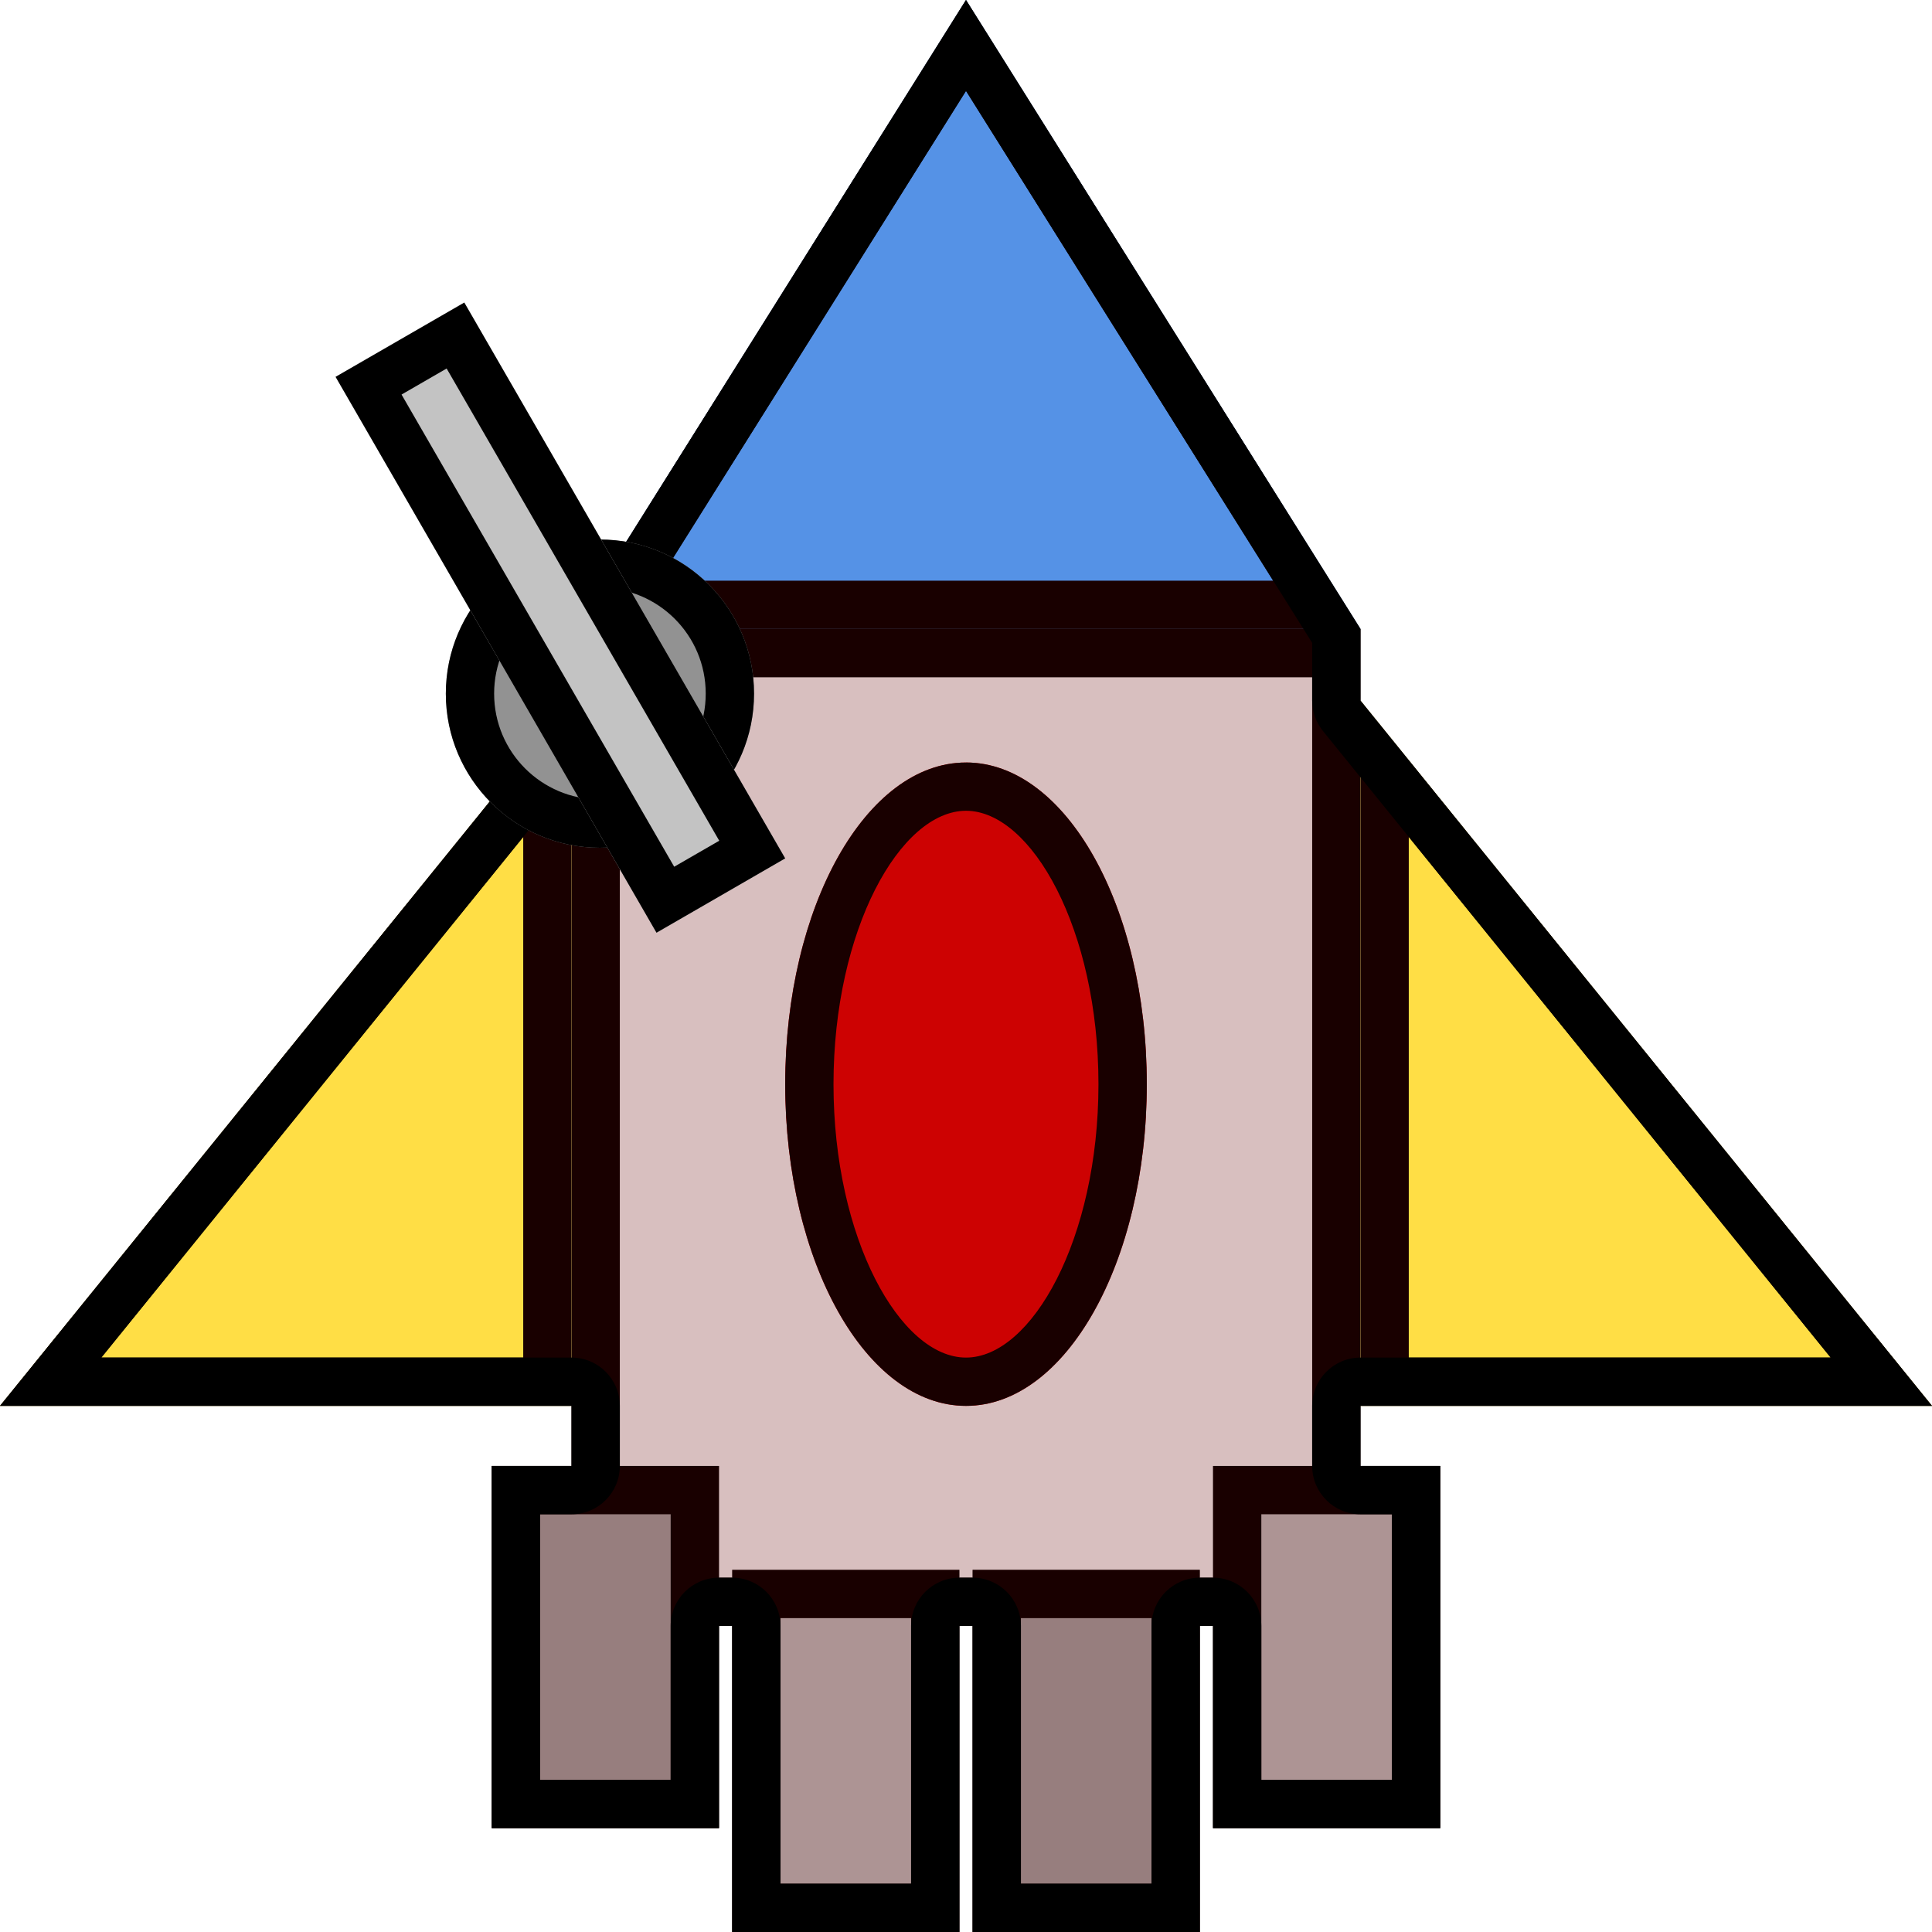
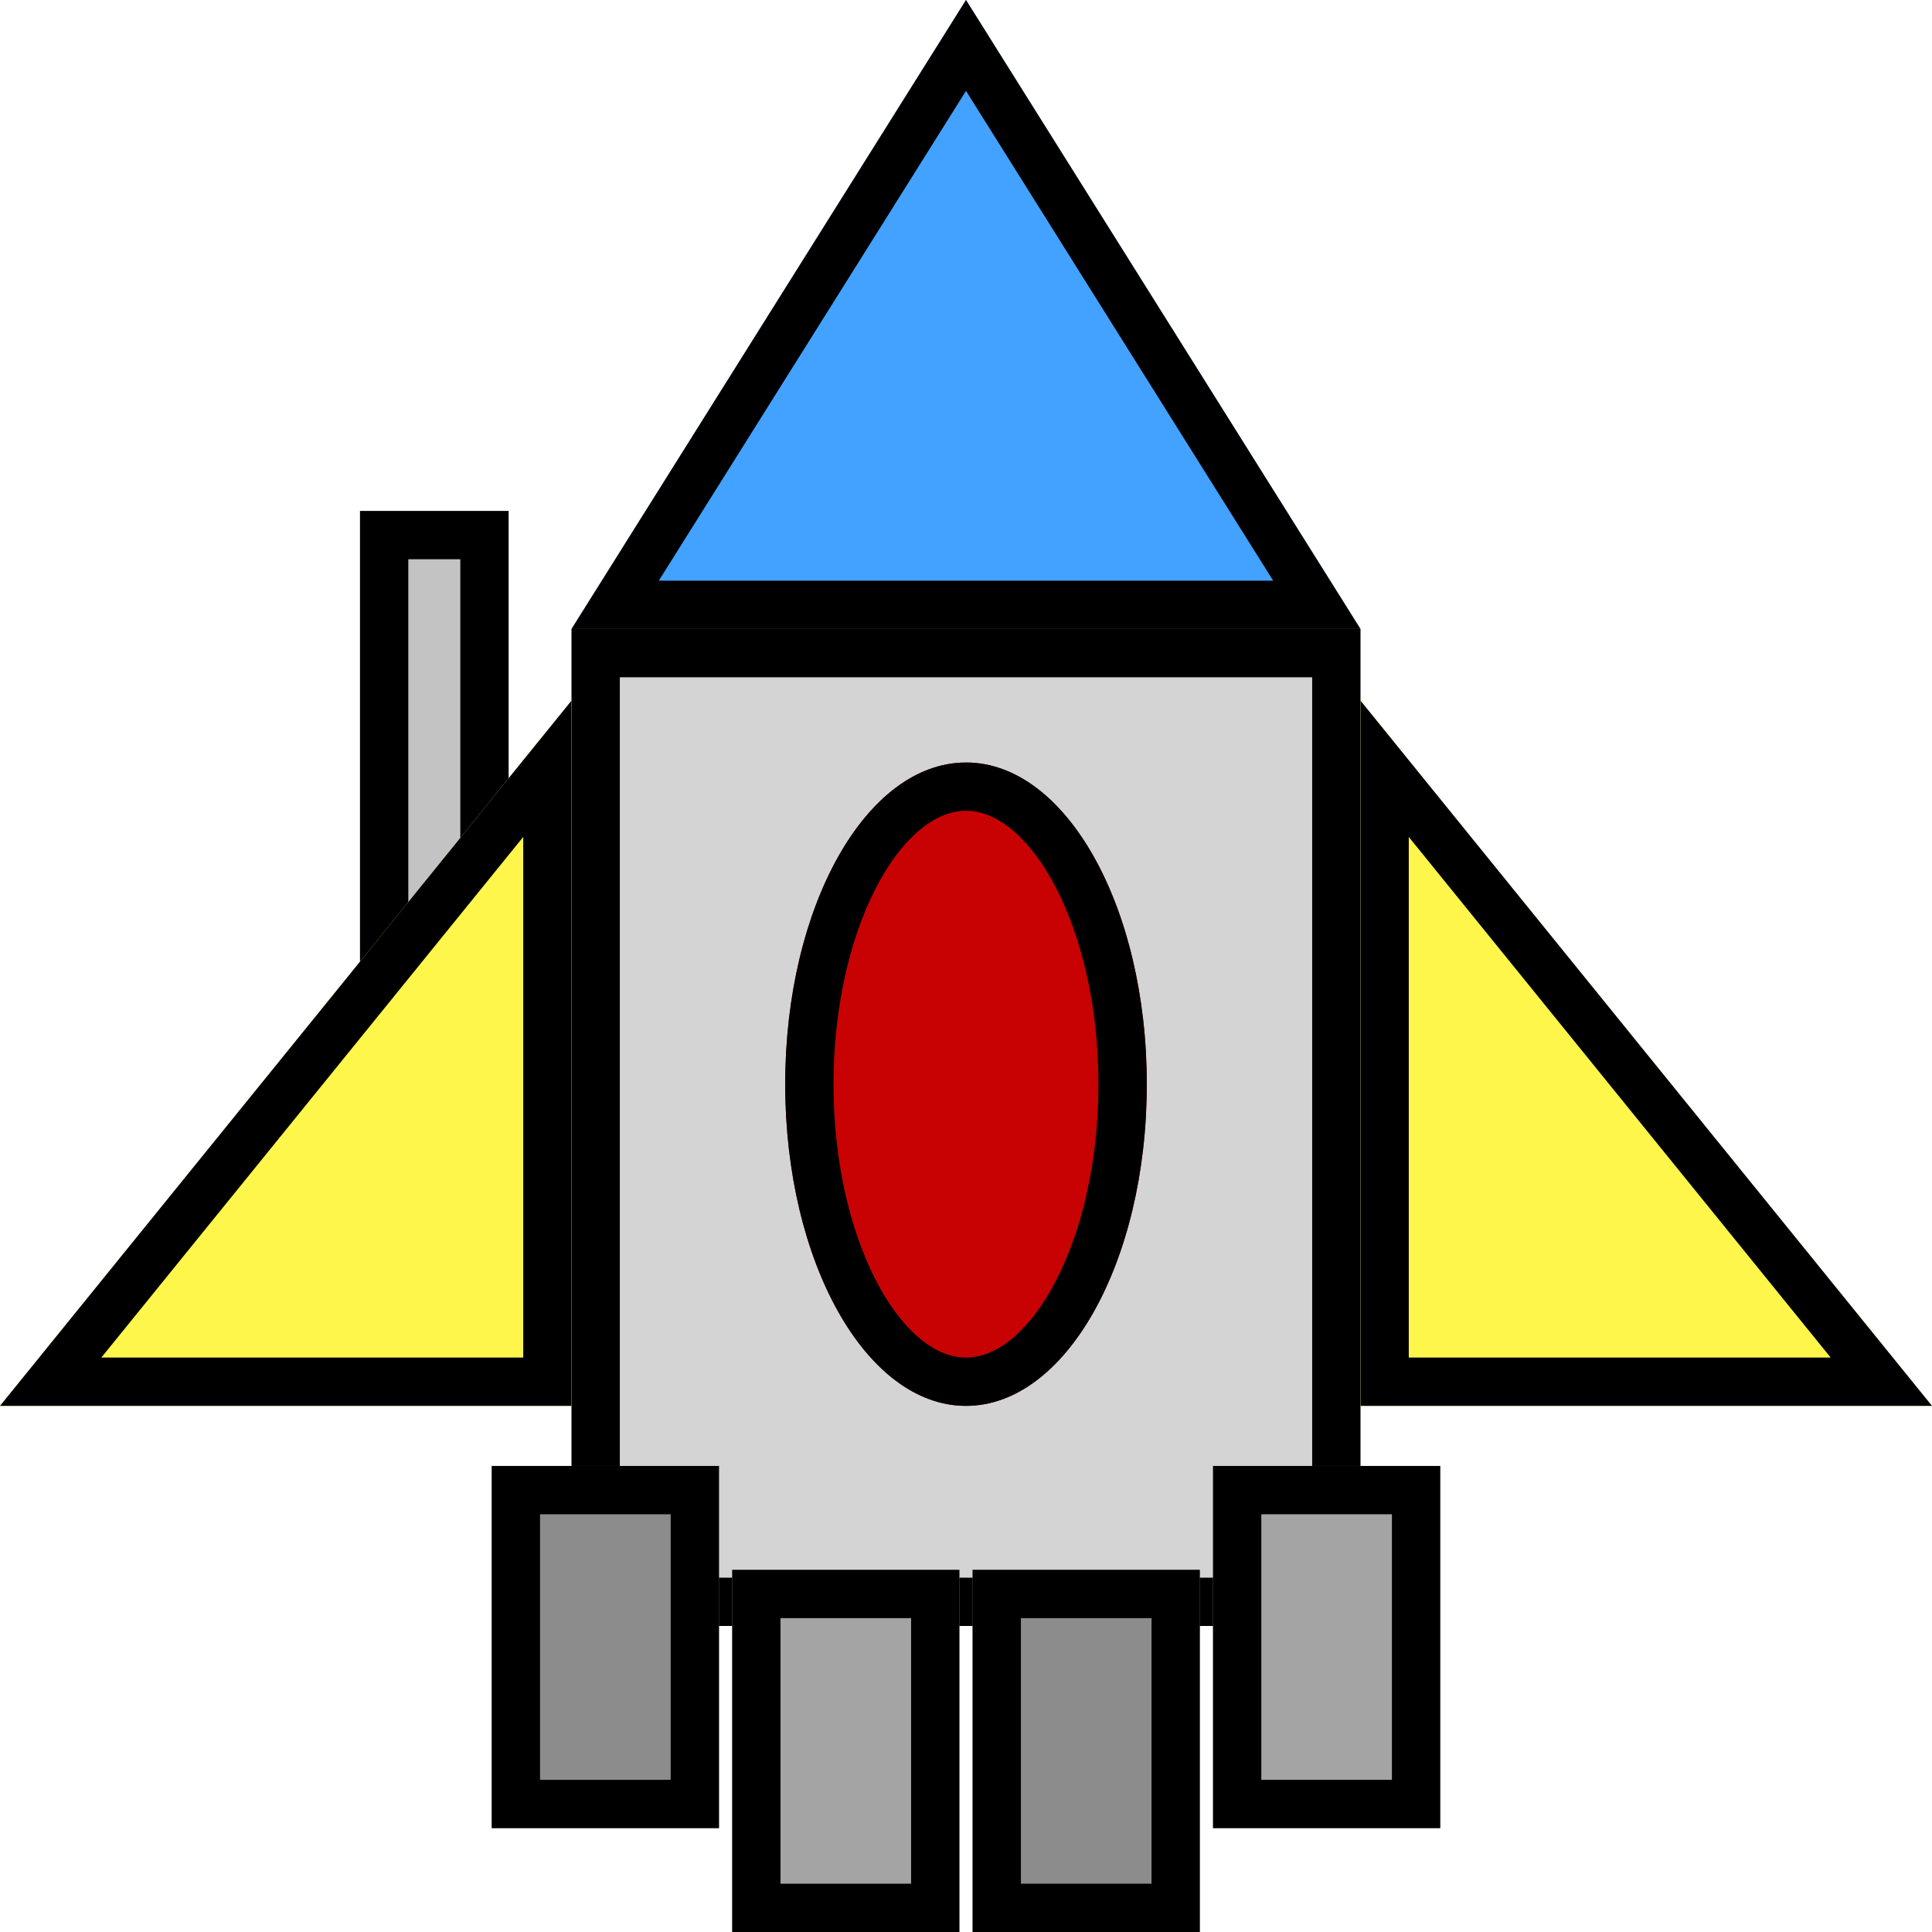
<svg xmlns="http://www.w3.org/2000/svg" version="1.1" x="0" y="0" width="50" height="50" viewBox="0, 0, 50, 50">
  <g class="spaceship">
+     <g class="gun">
+ +      <path d="M13.163,13.223 L9.317,13.223 L9.317,29.834 L13.163,29.834 L13.163,13.223 z" fill="#C3C3C3" />
+ +      <path d="M13.163,13.223 L13.163,29.834 L9.317,29.834 L9.317,13.223 L13.163,13.223 z M11.913,14.473 L10.567,14.473 L10.567,28.584 L11.913,28.584 L11.913,14.473 z" fill="#000000" />
+ +    </g>
    <g>
      <path d="M14.791,16.278 L35.209,16.278 L35.209,42.08 L14.791,42.08 L14.791,16.278 z" fill="#D4D4D4" />
      <path d="M35.209,16.278 L35.209,42.08 L14.791,42.08 L14.791,16.278 L35.209,16.278 z M33.959,17.528 L16.041,17.528 L16.041,40.83 L33.959,40.83 L33.959,17.528 z" fill="#000000" />
    </g>
    <g>
      <path d="M14.791,16.278 L25,-0 L35.209,16.278 z" fill="#43A2FF" />
      <path d="M25,0 L35.209,16.278 L14.791,16.278 L25,0 z M25,2.352 L17.05,15.028 L32.95,15.028 L25,2.352 z" fill="#000000" />
    </g>
    <g>
      <path d="M12.726,37.939 L18.607,37.939 L18.607,47.312 L12.726,47.312 L12.726,37.939 z" fill="#8C8C8C" />
      <path d="M18.607,37.939 L18.607,47.312 L12.726,47.312 L12.726,37.939 L18.607,37.939 z M17.357,39.189 L13.976,39.189 L13.976,46.062 L17.357,46.062 L17.357,39.189 z" fill="#000000" />
    </g>
    <g>
      <path d="M18.949,40.627 L24.829,40.627 L24.829,50 L18.949,50 L18.949,40.627 z" fill="#A4A4A4" />
      <path d="M24.829,40.627 L24.829,50 L18.949,50 L18.949,40.627 L24.829,40.627 z M23.579,41.877 L20.199,41.877 L20.199,48.75 L23.579,48.75 L23.579,41.877 z" fill="#000000" />
    </g>
    <g>
      <path d="M25.171,40.627 L31.051,40.627 L31.051,50 L25.171,50 L25.171,40.627 z" fill="#8C8C8C" />
      <path d="M31.051,40.627 L31.051,50 L25.171,50 L25.171,40.627 L31.051,40.627 z M29.801,41.877 L26.421,41.877 L26.421,48.75 L29.801,48.75 L29.801,41.877 z" fill="#000000" />
    </g>
    <g>
      <path d="M31.393,37.939 L37.274,37.939 L37.274,47.312 L31.393,47.312 L31.393,37.939 z" fill="#A4A4A4" />
      <path d="M37.273,37.939 L37.273,47.312 L31.393,47.312 L31.393,37.939 L37.273,37.939 z M36.023,39.189 L32.643,39.189 L32.643,46.062 L36.023,46.062 L36.023,39.189 z" fill="#000000" />
    </g>
    <g>
      <path d="M25,36.384 C22.416,36.384 20.321,32.657 20.321,28.059 C20.321,23.461 22.416,19.734 25,19.734 C27.584,19.734 29.679,23.461 29.679,28.059 C29.679,32.657 27.584,36.384 25,36.384 z" fill="#C80202" />
      <path d="M25,19.733 C27.584,19.734 29.679,23.461 29.679,28.059 C29.679,32.657 27.584,36.384 25,36.384 C22.416,36.384 20.321,32.657 20.321,28.059 C20.321,23.461 22.416,19.734 25,19.734 z M25,20.983 C23.3,20.984 21.571,24.059 21.571,28.059 C21.571,32.058 23.3,35.134 25,35.134 C26.7,35.134 28.429,32.058 28.428,28.059 C28.429,24.059 26.7,20.984 25,20.983 z" fill="#000000" />
    </g>
    <g>
      <path d="M35.209,18.132 L50,36.384 L35.209,36.384 z" fill="#FFF64C" />
      <path d="M35.209,18.132 L50,36.384 L35.209,36.384 L35.209,18.132 z M36.459,21.66 L36.459,35.134 L47.378,35.134 L36.459,21.66 z" fill="#000000" />
    </g>
    <g>
      <path d="M14.791,18.132 L0,36.384 L14.791,36.384 z" fill="#FFF64C" />
      <path d="M14.791,18.132 L14.791,36.384 L0,36.384 L14.791,18.132 z M13.541,21.66 L2.622,35.134 L13.541,35.134 L13.541,21.66 z" fill="#000000" />
    </g>
-     <g class="highlight">
-       <path d="M35.209,37.939 L37.274,37.939 L37.274,47.312 L31.393,47.312 L31.393,42.08 L31.051,42.08 L31.051,50 L25.171,50 L25.171,42.08 L24.829,42.08 L24.829,50 L18.949,50 L18.949,42.08 L18.607,42.08 L18.607,47.312 L12.726,47.312 L12.726,37.939 L14.791,37.939 L14.791,36.384 L-0,36.384 L14.791,18.132 L14.791,16.278 L25,0 L35.209,16.278 L35.209,18.132 L50,36.384 L35.209,36.384 L35.209,37.939 z" fill="#FF0000" fill-opacity="0.1" />
-       <path d="M25,0 L35.209,16.278 L35.209,18.132 L50,36.384 L35.209,36.384 L35.209,37.939 L37.273,37.939 L37.273,47.312 L31.393,47.312 L31.393,42.08 L31.051,42.08 L31.051,50 L25.171,50 L25.171,42.08 L24.829,42.08 L24.829,50 L18.949,50 L18.949,42.08 L18.607,42.08 L18.607,47.312 L12.726,47.312 L12.726,37.939 L14.791,37.939 L14.791,36.384 L0,36.384 L14.791,18.132 L14.791,16.278 L25,0 z M25,2.352 L16.041,16.637 L16.041,18.132 C16.041,18.418 15.942,18.696 15.762,18.919 L2.622,35.134 L14.791,35.134 C15.481,35.134 16.041,35.694 16.041,36.384 L16.041,37.939 C16.041,38.629 15.481,39.189 14.791,39.189 L13.976,39.189 L13.976,46.062 L17.357,46.062 L17.357,42.08 C17.357,41.39 17.916,40.83 18.607,40.83 L18.949,40.83 C19.639,40.83 20.199,41.39 20.199,42.08 L20.199,48.75 L23.579,48.75 L23.579,42.08 C23.579,41.39 24.139,40.83 24.829,40.83 L25.171,40.83 C25.861,40.83 26.421,41.39 26.421,42.08 L26.421,48.75 L29.801,48.75 L29.801,42.08 C29.801,41.39 30.361,40.83 31.051,40.83 L31.393,40.83 C32.084,40.83 32.643,41.39 32.643,42.08 L32.643,46.062 L36.023,46.062 L36.023,39.189 L35.209,39.189 C34.519,39.189 33.959,38.629 33.959,37.939 L33.959,36.384 C33.959,35.694 34.519,35.134 35.209,35.134 L47.378,35.134 L34.238,18.919 C34.058,18.696 33.959,18.418 33.959,18.132 L33.959,16.637 L25,2.352 z" fill="#000000" />
-     </g>
-     <g>
-       <path d="M15.526,21.94 C13.324,21.94 11.538,20.154 11.538,17.952 C11.538,15.749 13.324,13.963 15.526,13.963 C17.729,13.963 19.515,15.749 19.515,17.952 C19.515,20.154 17.729,21.94 15.526,21.94 z" fill="#929292" />
-       <path d="M15.526,13.963 C17.729,13.963 19.515,15.749 19.515,17.952 C19.515,20.154 17.729,21.94 15.526,21.94 C13.324,21.94 11.538,20.154 11.538,17.952 C11.538,15.749 13.324,13.963 15.526,13.963 z M15.526,15.213 C14.014,15.213 12.788,16.439 12.788,17.951 C12.788,19.464 14.014,20.69 15.526,20.69 C17.039,20.69 18.265,19.464 18.264,17.951 C18.265,16.439 17.039,15.213 15.526,15.213 z" fill="#000000" />
-     </g>
-     <g class="gun">
-       <path d="M8.685,9.753 L12.016,7.83 L20.321,22.215 L16.99,24.139 L8.685,9.753 z" fill="#C3C3C3" />
-       <path d="M12.016,7.83 L20.321,22.215 L16.99,24.139 L8.685,9.753 L12.016,7.83 z M11.559,9.537 L10.392,10.211 L17.448,22.431 L18.614,21.758 L11.559,9.537 z" fill="#000000" />
-     </g>
  </g>
</svg>
